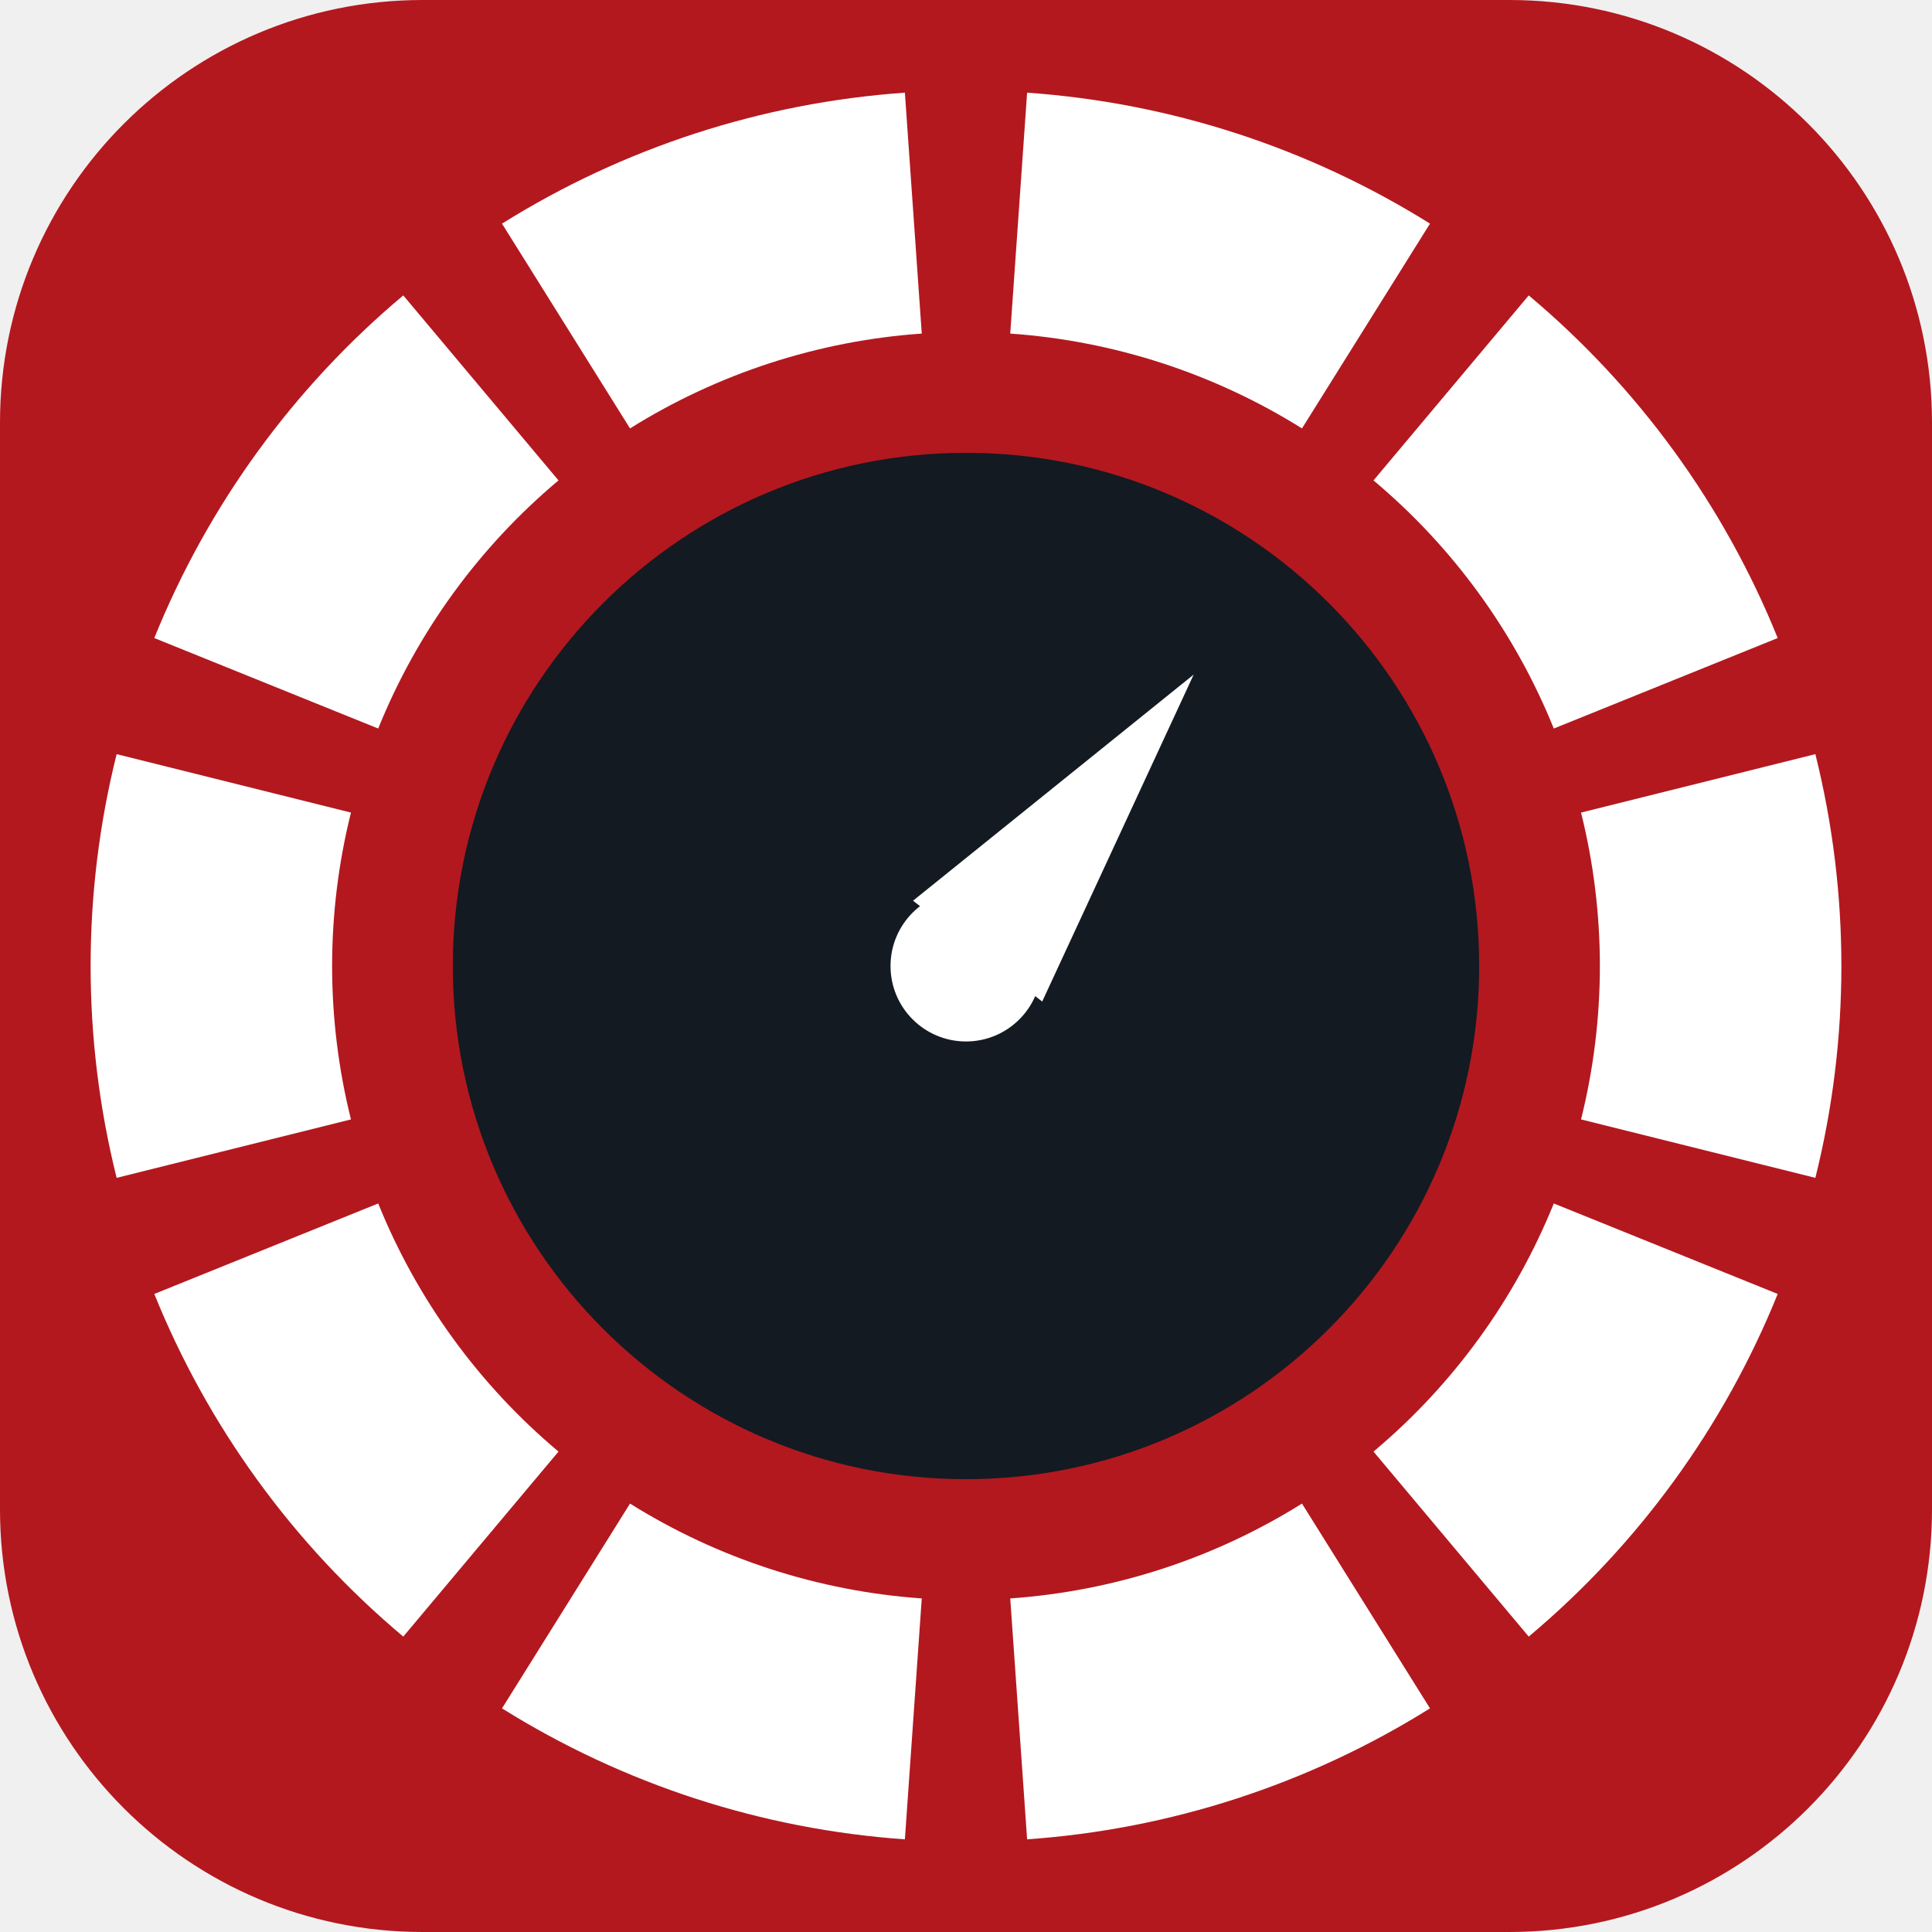
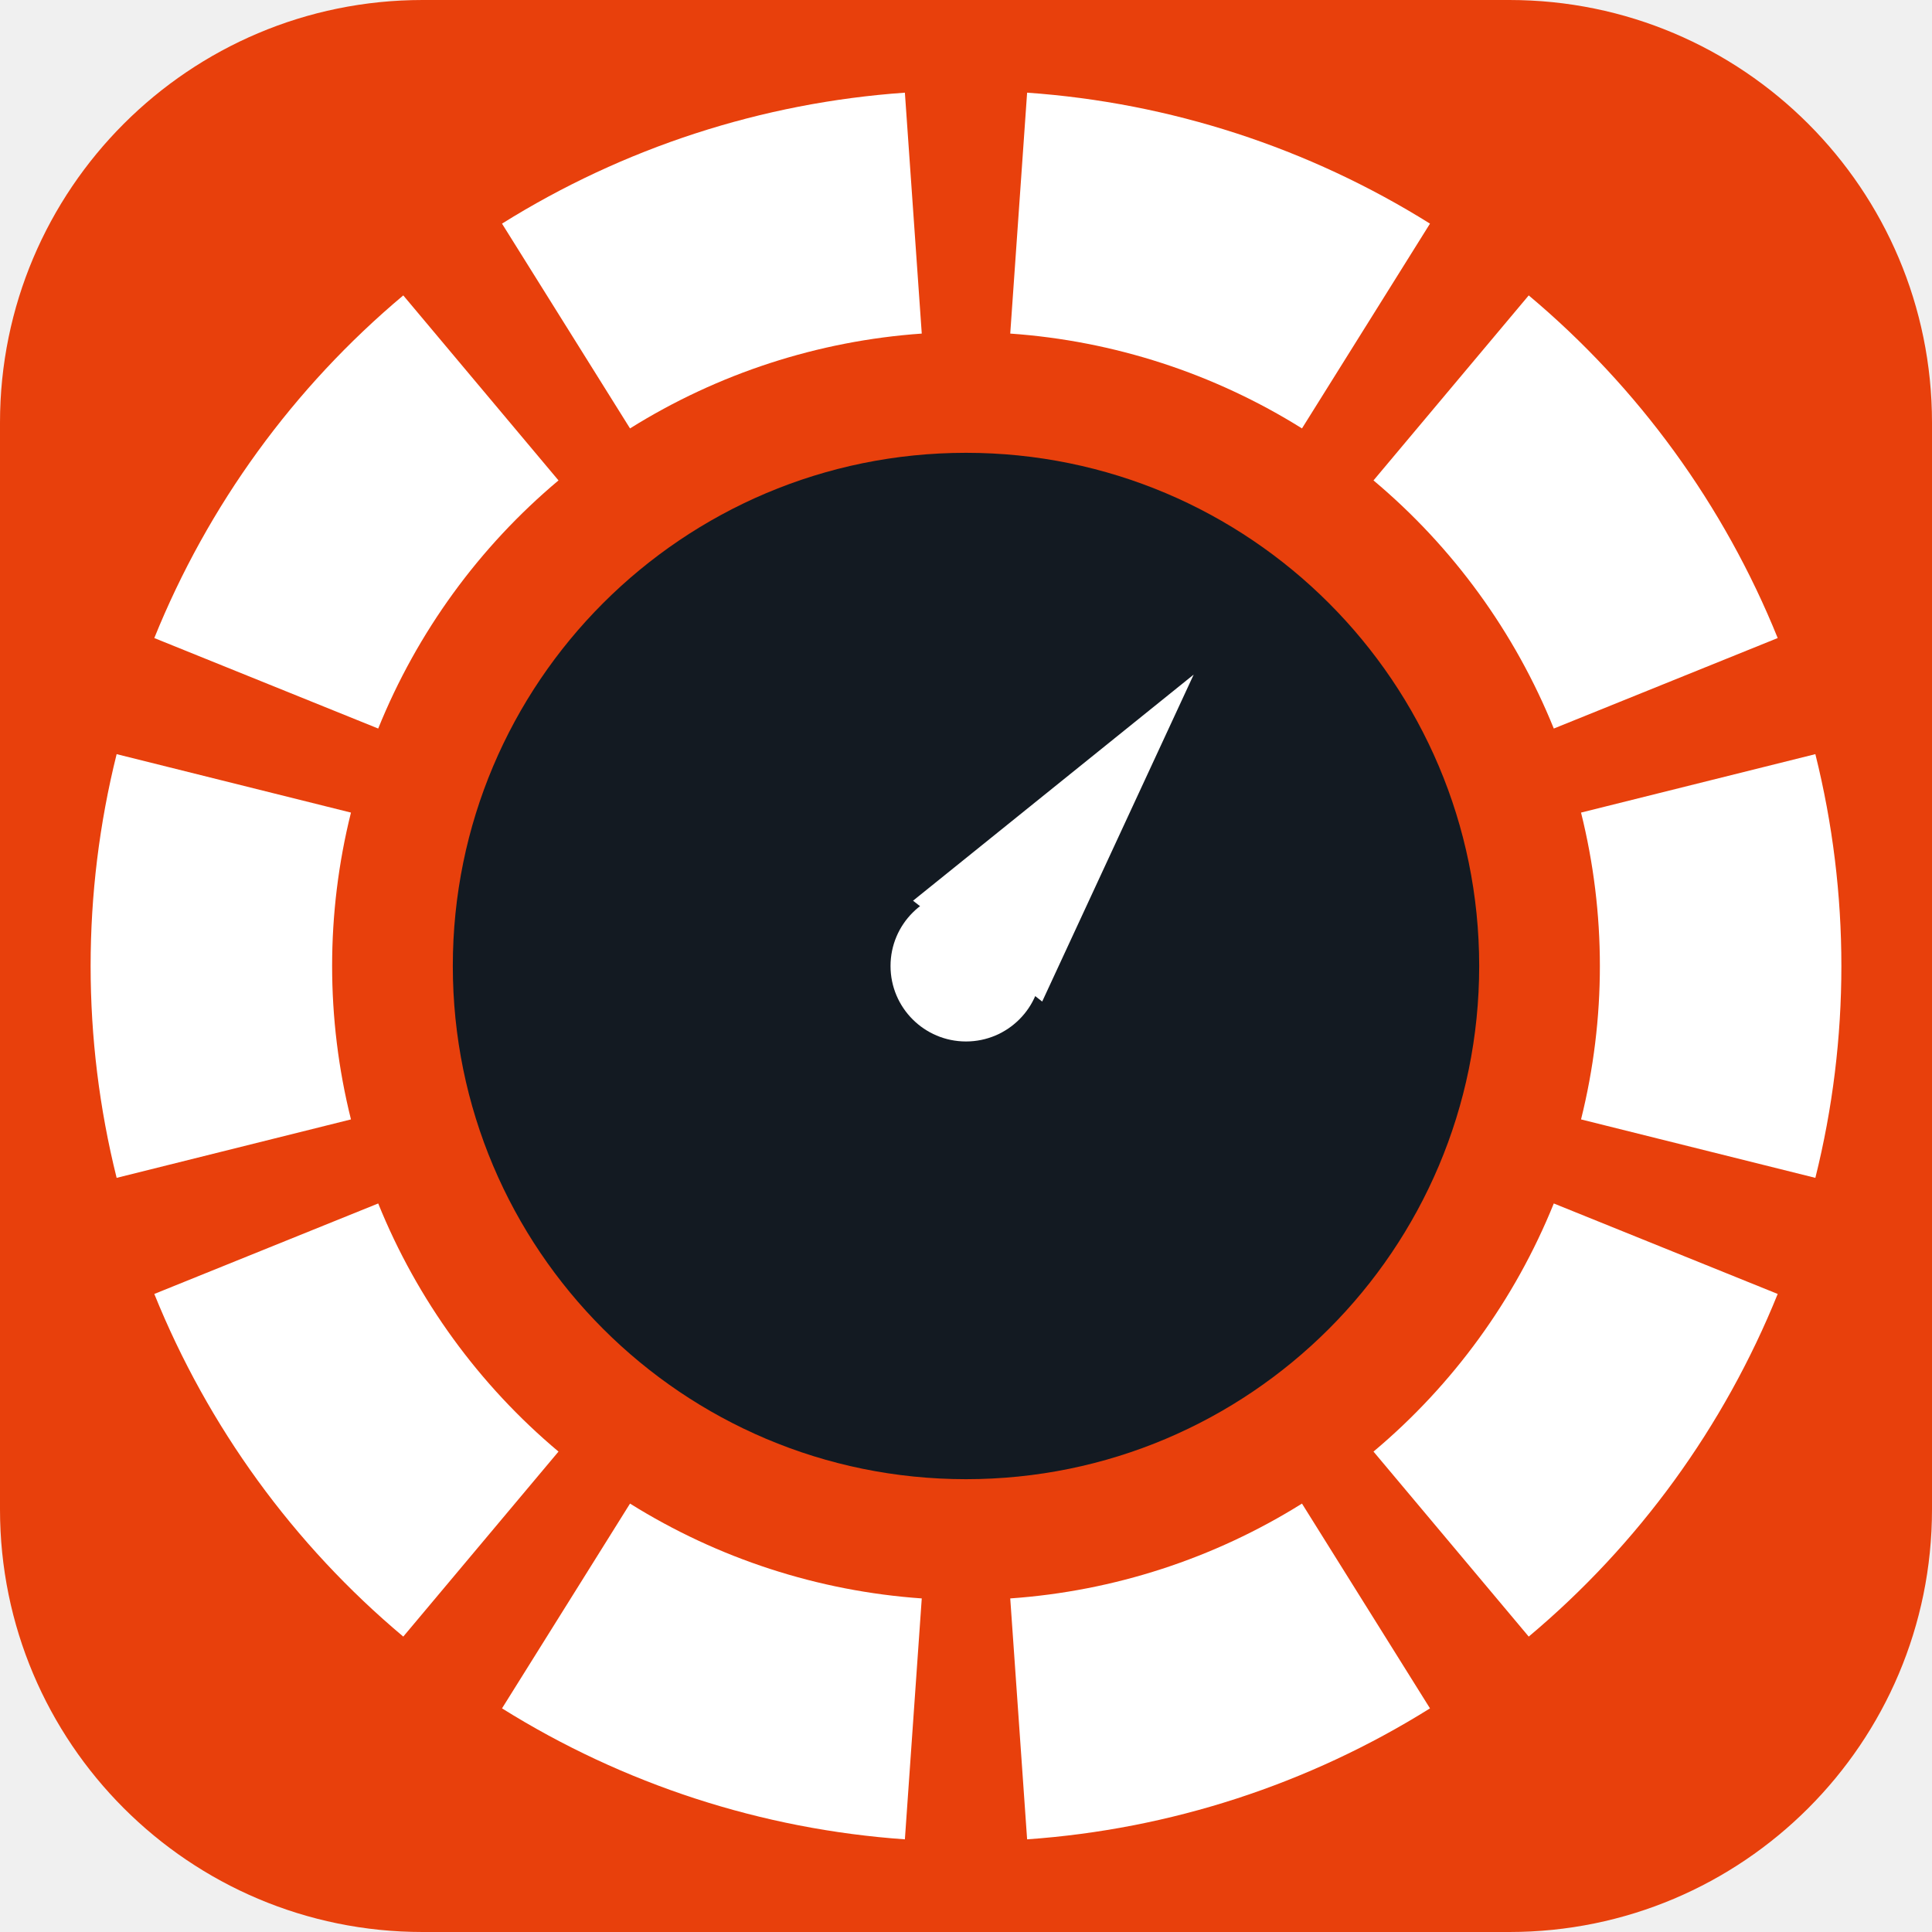
<svg xmlns="http://www.w3.org/2000/svg" viewBox="0 0 128 128" width="128" height="128" role="img" aria-label="Adjent ring over">
-   <rect width="128" height="128" rx="28" fill="#B3181F" />
+   <rect width="128" height="128" rx="28" fill="#E8400C" />
  <g id="gauge-track">
    <path d="M67.49 14.12 A50 50 0 0 1 90.5 21.6" fill="none" stroke="#FFFFFF" stroke-width="16" stroke-linecap="butt" />
    <path d="M96.14 25.7 A50 50 0 0 1 110.36 45.27" fill="none" stroke="#FFFFFF" stroke-width="16" stroke-linecap="butt" />
    <path d="M112.51 51.9 A50 50 0 0 1 112.51 76.1" fill="none" stroke="#FFFFFF" stroke-width="16" stroke-linecap="butt" />
    <path d="M110.36 82.73 A50 50 0 0 1 96.14 102.3" fill="none" stroke="#FFFFFF" stroke-width="16" stroke-linecap="butt" />
    <path d="M90.5 106.4 A50 50 0 0 1 67.49 113.88" fill="none" stroke="#FFFFFF" stroke-width="16" stroke-linecap="butt" />
    <path d="M60.51 113.88 A50 50 0 0 1 37.5 106.4" fill="none" stroke="#FFFFFF" stroke-width="16" stroke-linecap="butt" />
    <path d="M31.86 102.3 A50 50 0 0 1 17.64 82.73" fill="none" stroke="#FFFFFF" stroke-width="16" stroke-linecap="butt" />
    <path d="M15.49 76.1 A50 50 0 0 1 15.49 51.9" fill="none" stroke="#FFFFFF" stroke-width="16" stroke-linecap="butt" />
    <path d="M17.64 45.27 A50 50 0 0 1 31.86 25.7" fill="none" stroke="#FFFFFF" stroke-width="16" stroke-linecap="butt" />
    <path d="M37.5 21.6 A50 50 0 0 1 60.51 14.12" fill="none" stroke="#FFFFFF" stroke-width="16" stroke-linecap="butt" />
  </g>
  <g id="face">
    <circle cx="64" cy="64" r="34" fill="#131A22" />
  </g>
  <g id="needle">
    <path d="M82.47 40.36 L58.48 59.69 L69.52 68.31 Z" fill="#FFFFFF" stroke="#131A22" stroke-width="2.5" stroke-linejoin="round" />
    <circle cx="64" cy="64" r="5" fill="#FFFFFF" />
  </g>
</svg>
